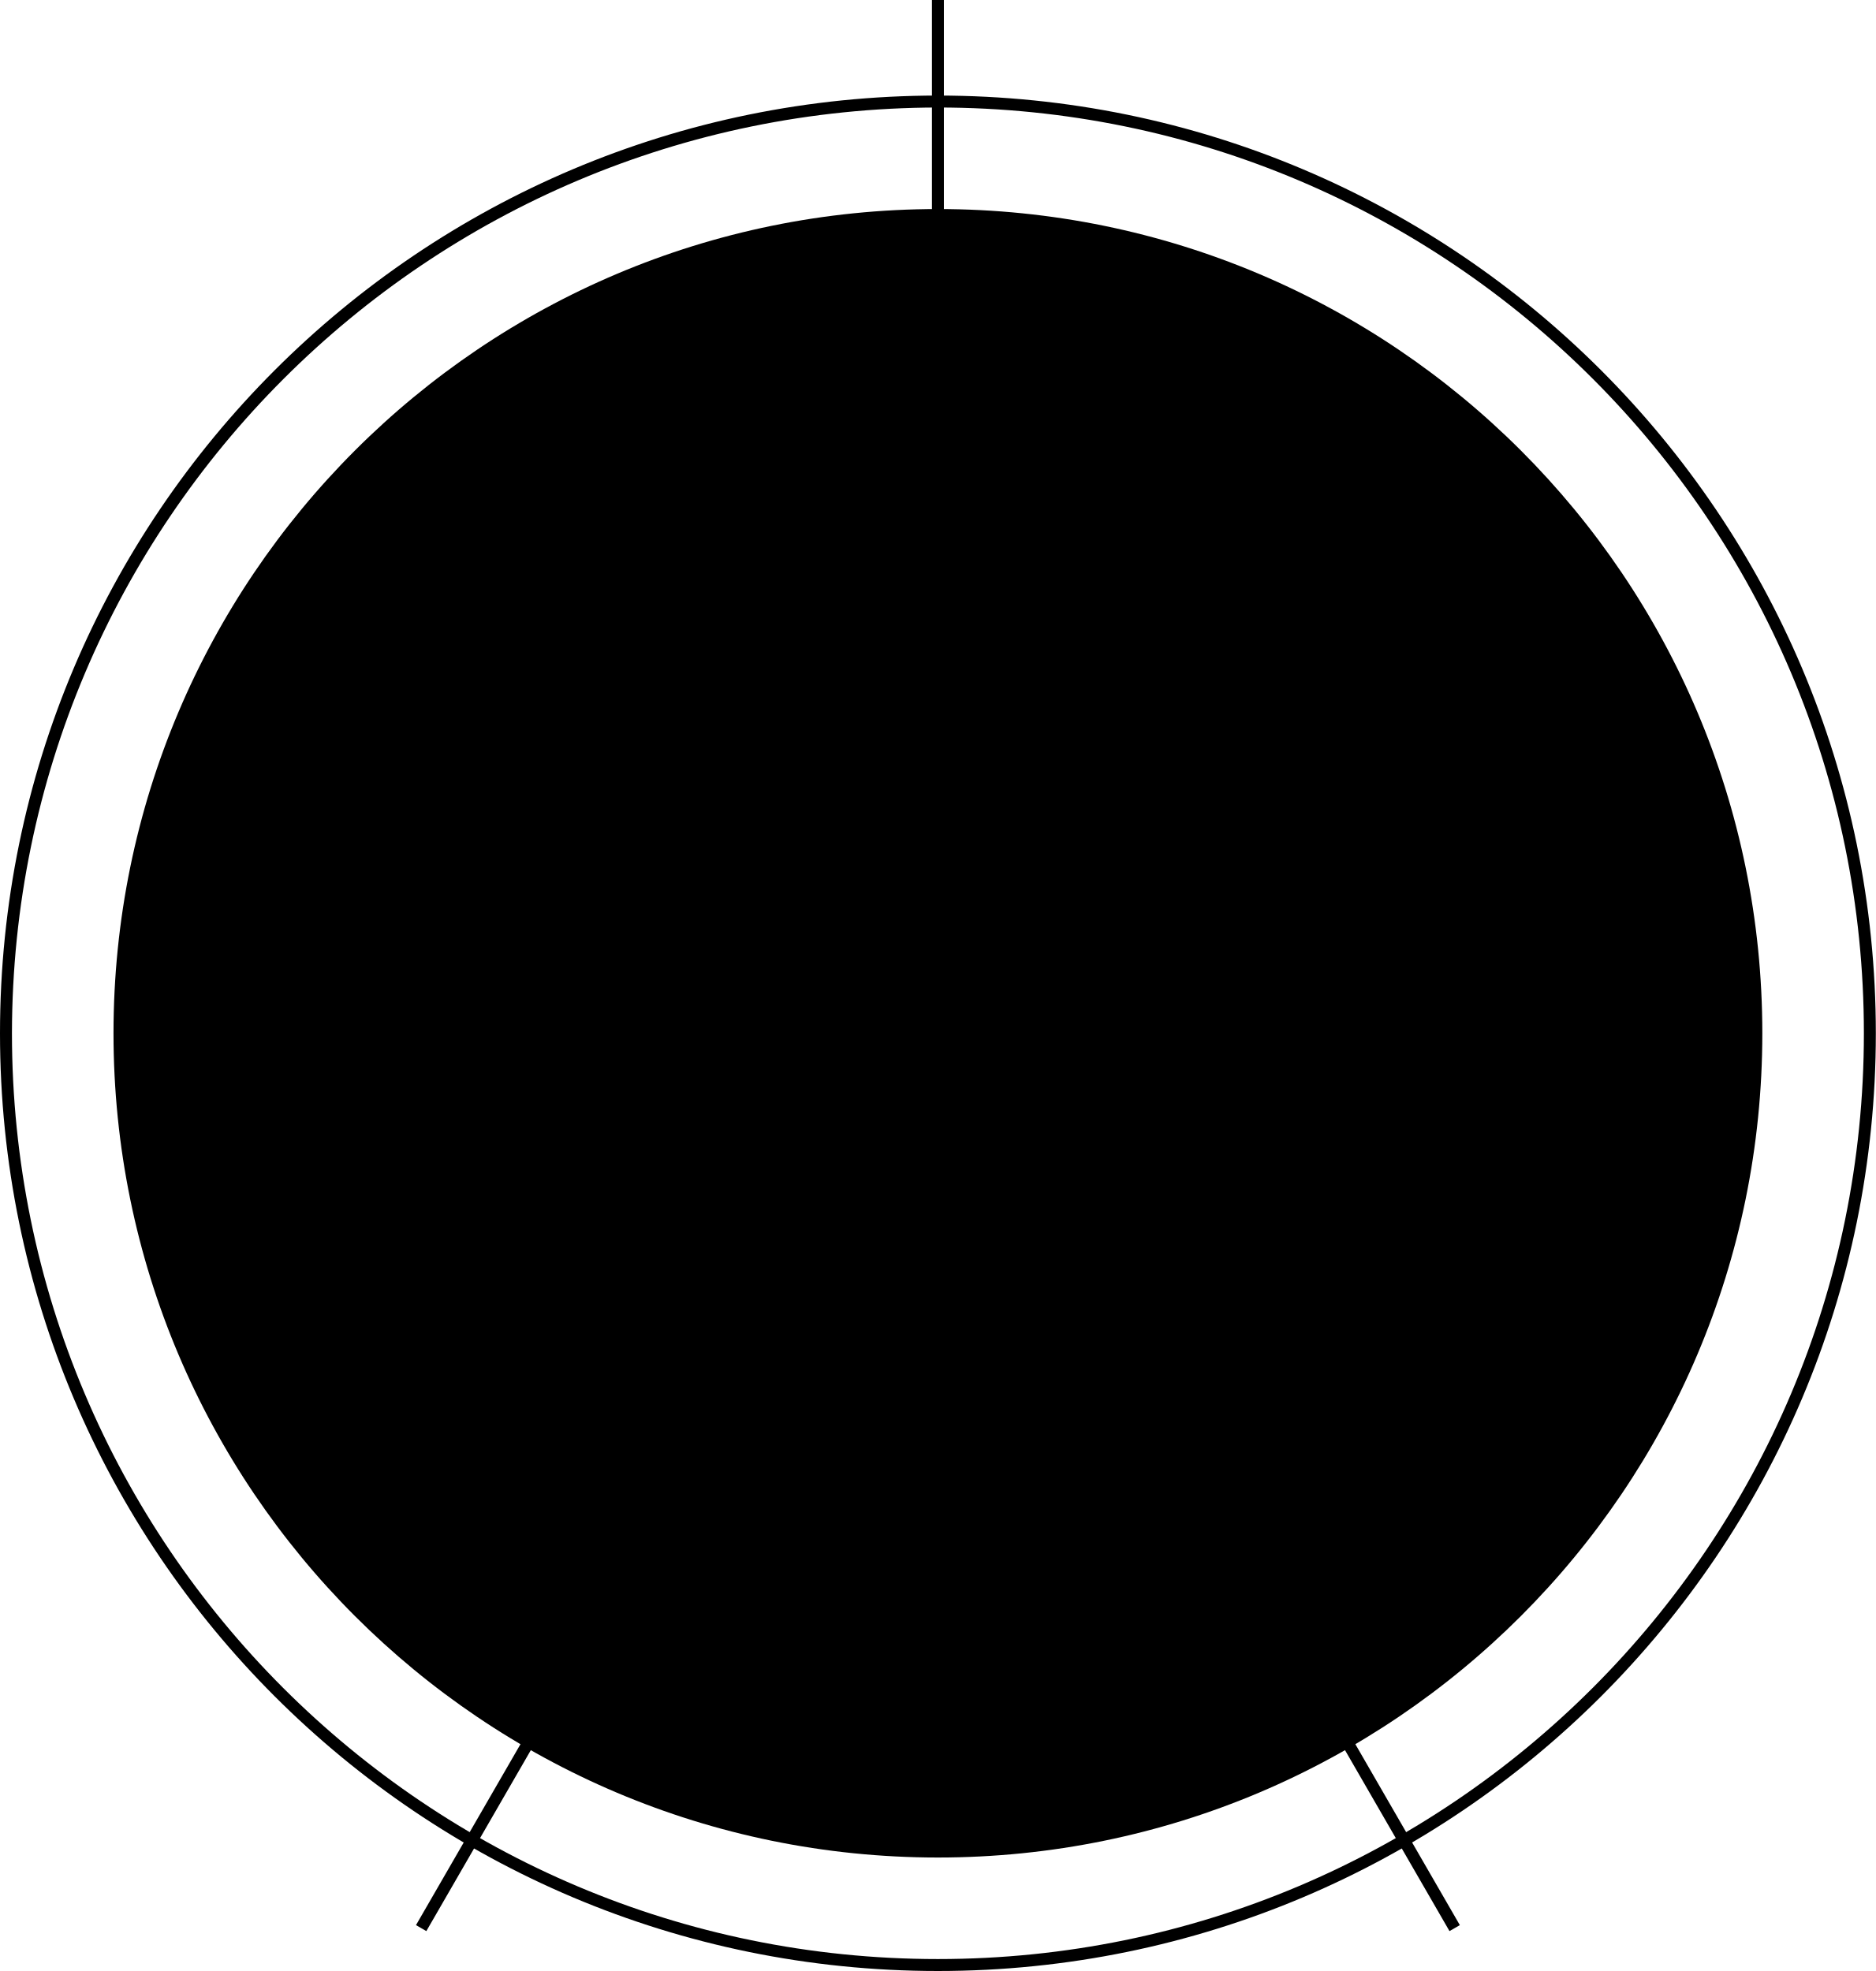
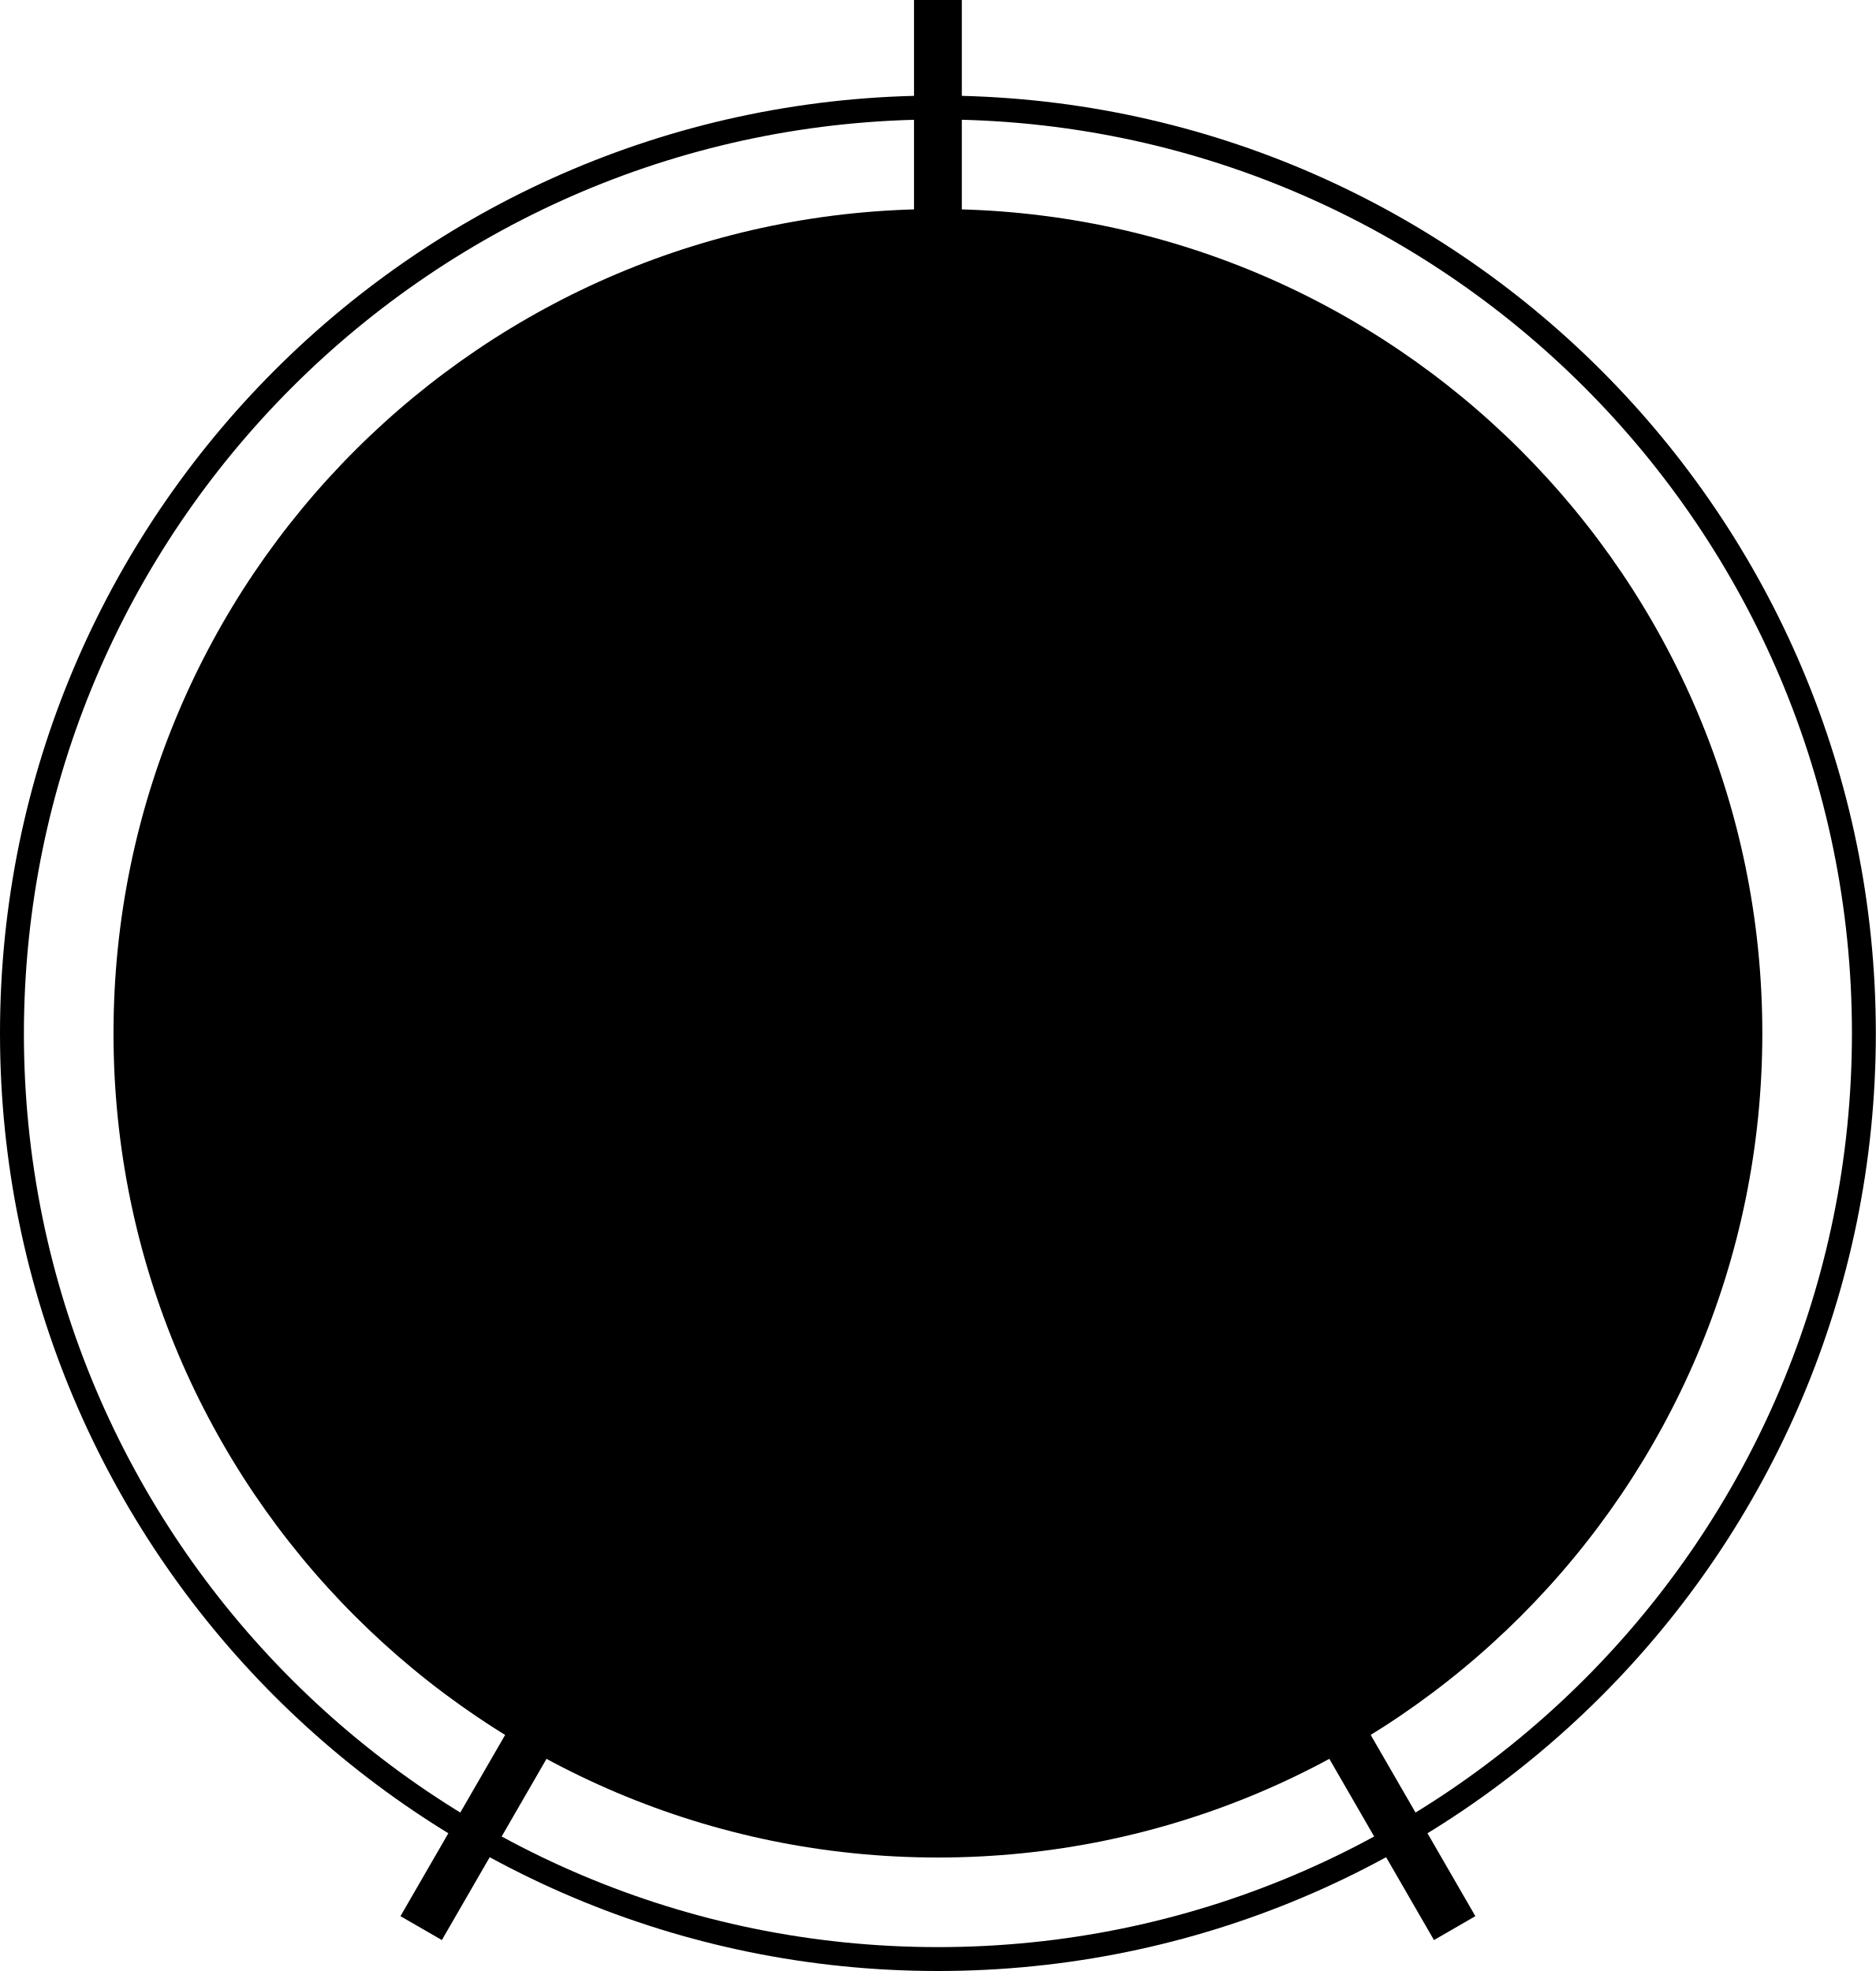
<svg xmlns="http://www.w3.org/2000/svg" id="Knob_Bed" data-name="Knob Bed" viewBox="0 0 157 165">
  <defs>
-     <style>.cls-1{fill:none;stroke:#000;stroke-miterlimit:10;}</style>
+     <style>.cls-1{fill:none;stroke:#000;stroke-miterlimit:10;stroke-width:4px;}</style>
  </defs>
+   <path d="M78.5,10A76.5,76.5,0,1,1,2,86.5,76.59,76.59,0,0,1,78.5,10m0-2A78.5,78.5,0,1,0,157,86.5,78.51,78.51,0,0,0,78.5,8Z" />
  <circle cx="78.5" cy="86.5" r="69" />
-   <path d="M78.5,9A77.5,77.5,0,1,1,1,86.5,77.59,77.59,0,0,1,78.5,9m0-1A78.5,78.5,0,1,0,157,86.5,78.51,78.51,0,0,0,78.5,8Z" />
  <line class="cls-1" x1="78.5" y1="86" x2="78.5" />
  <line class="cls-1" x1="78.25" y1="86.93" x2="35.25" y2="161.41" />
  <line class="cls-1" x1="78.75" y1="86.93" x2="121.75" y2="161.41" />
</svg>
